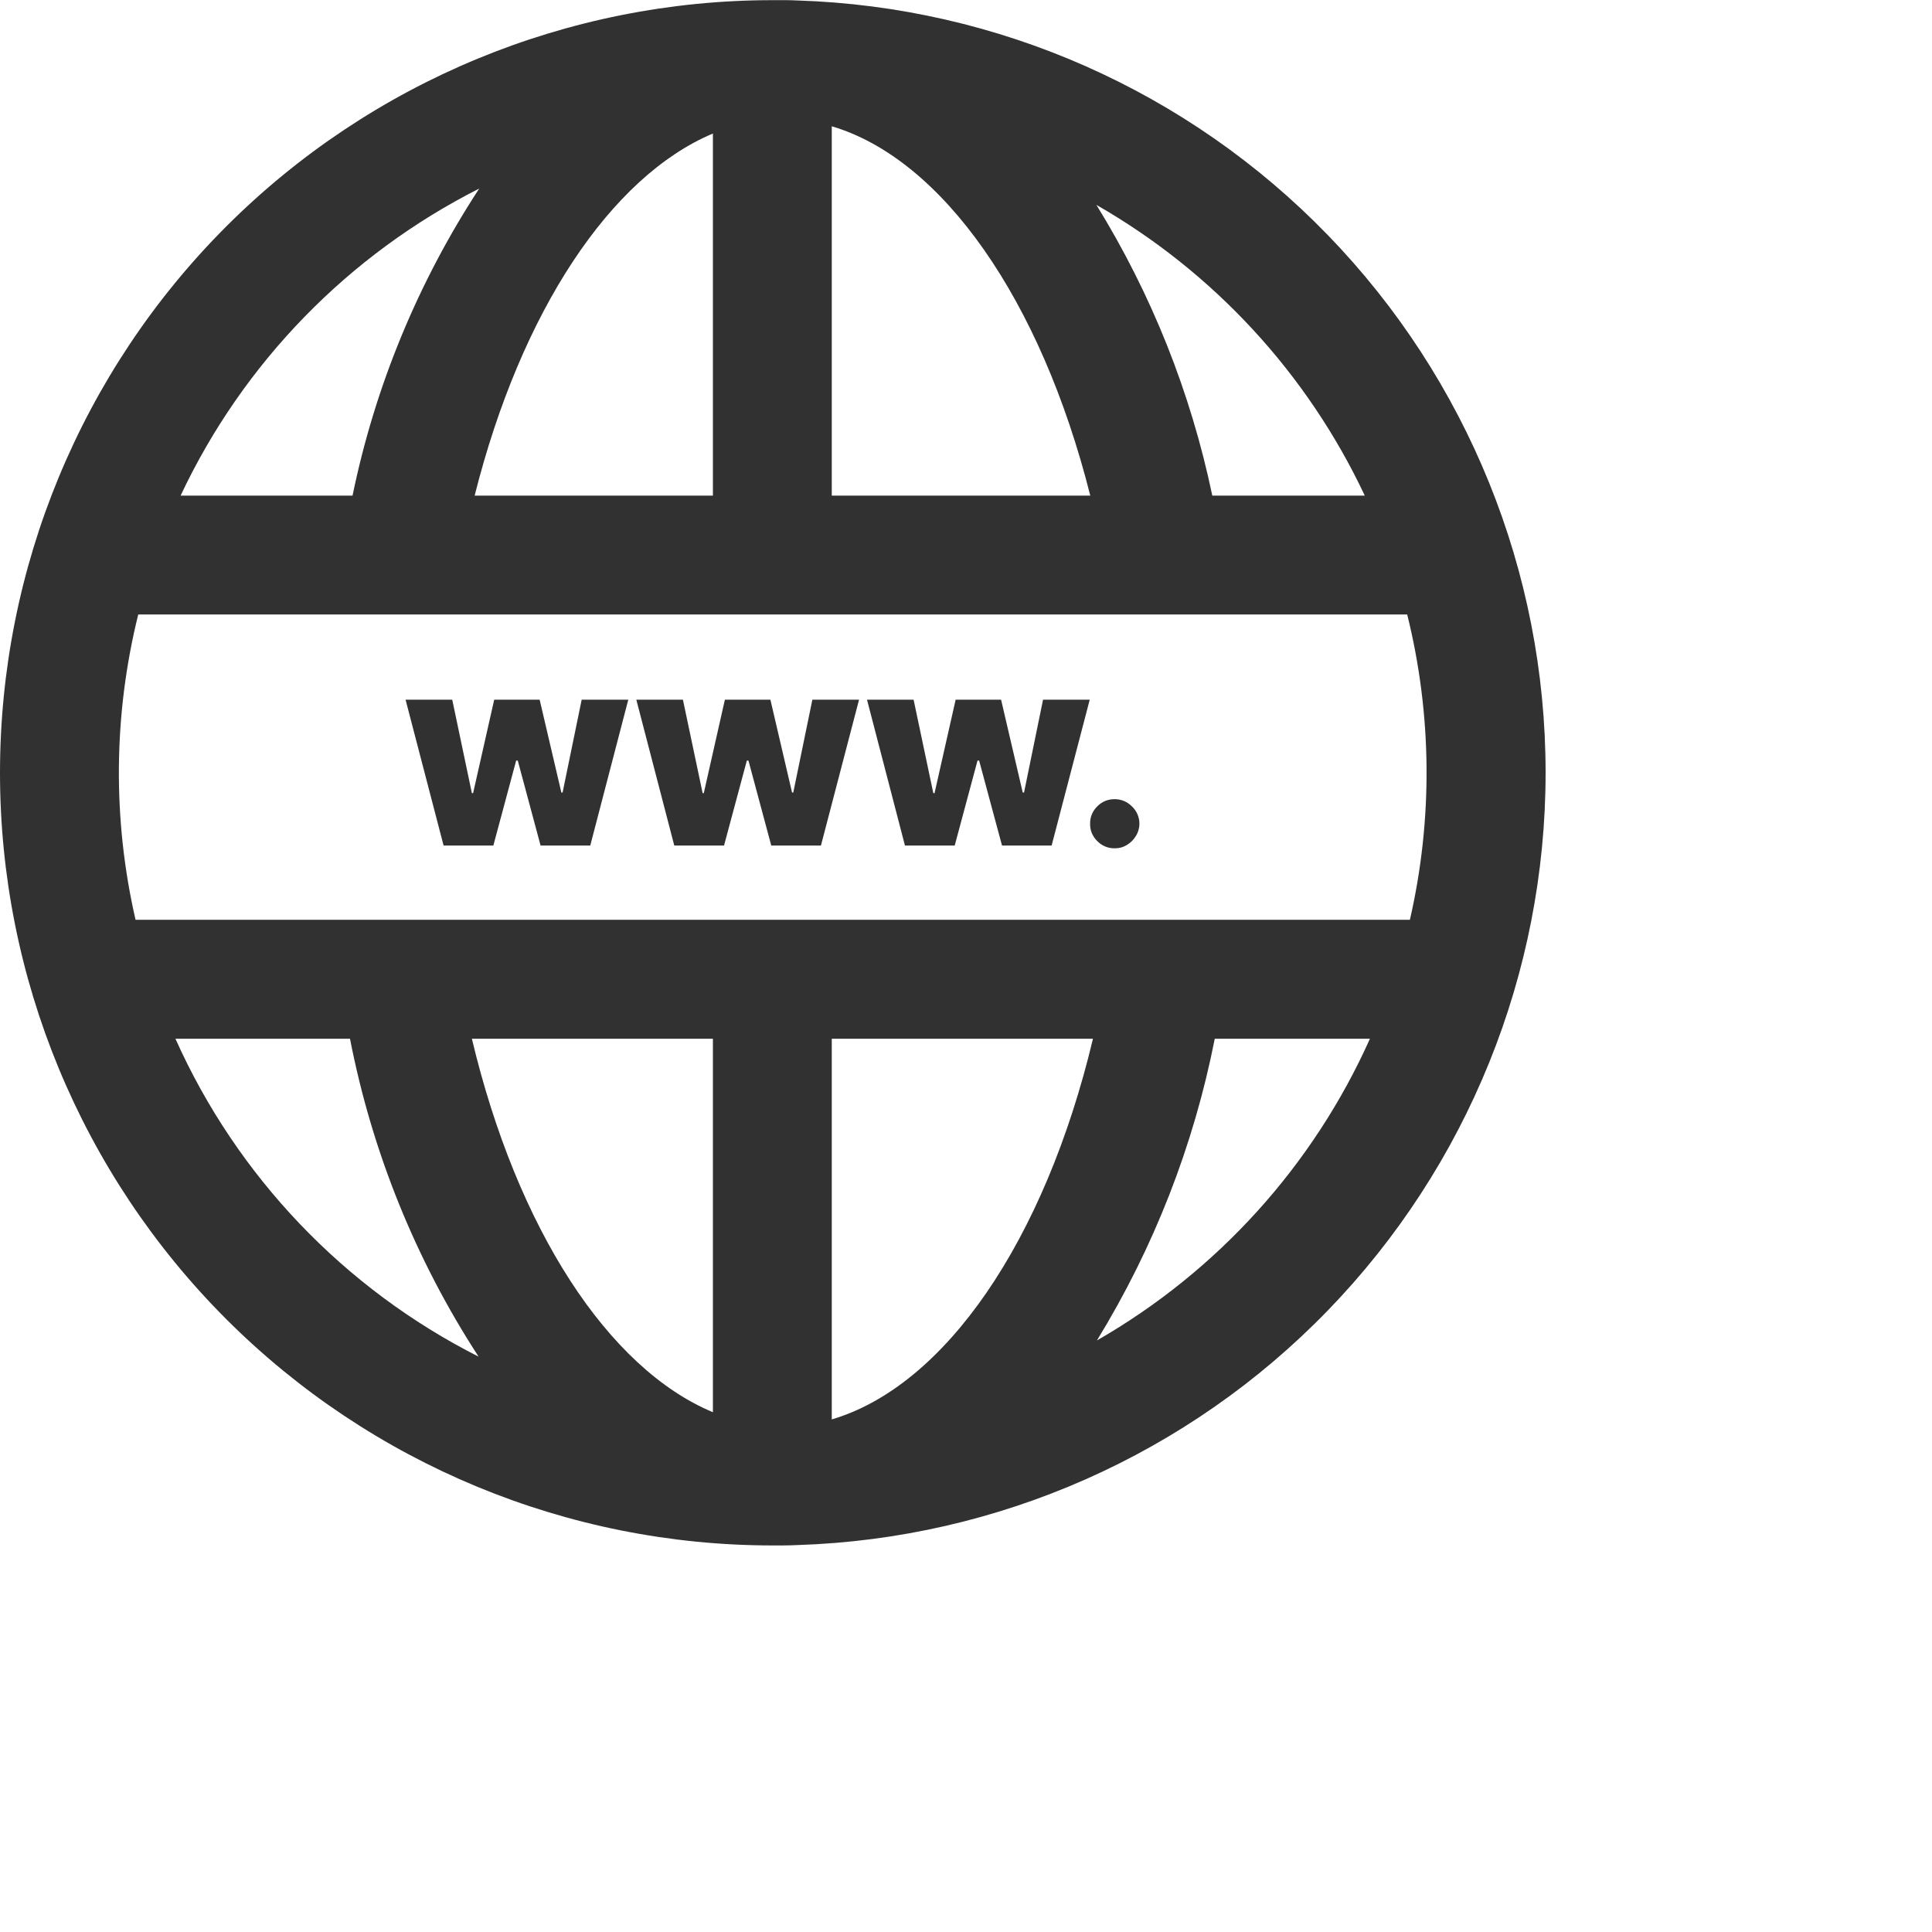
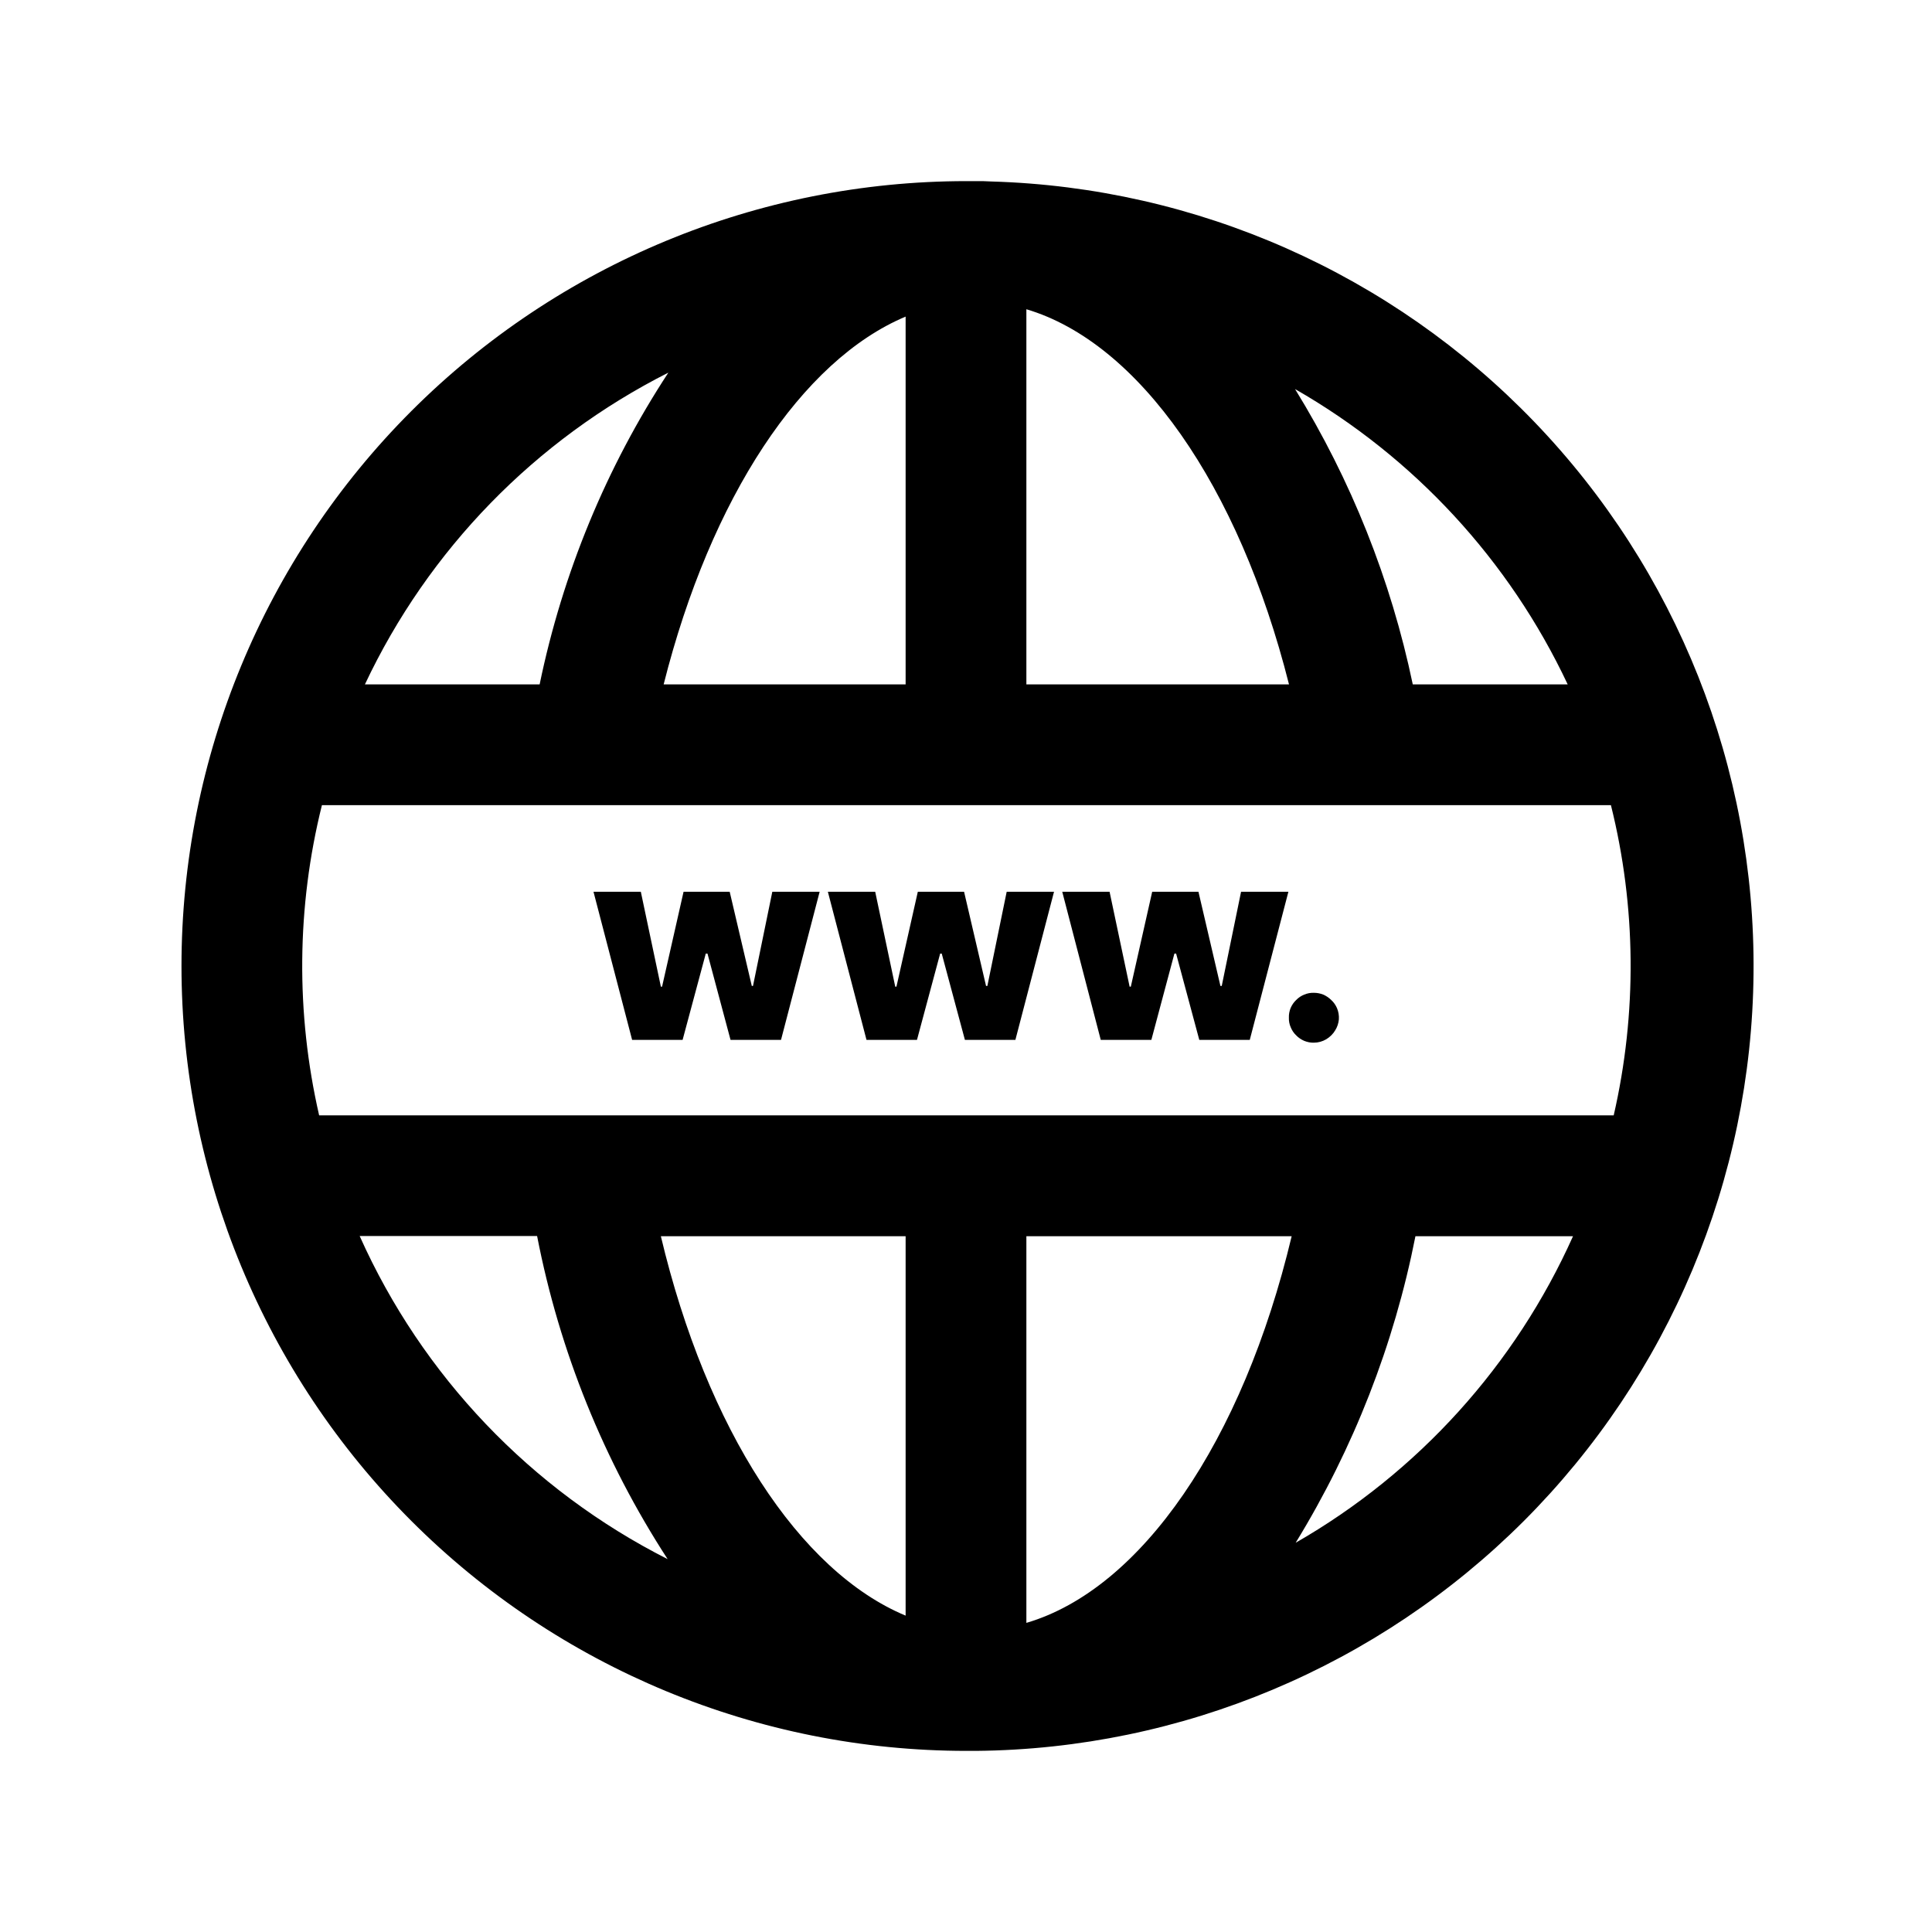
- <svg xmlns="http://www.w3.org/2000/svg" width="25" height="25" viewBox="0 0 25 25" fill="none">
-   <path d="M10.316 0.006C10.253 0.002 10.188 0.002 10.124 0.002H9.998C7.347 0.002 4.804 1.055 2.928 2.93C1.053 4.805 0 7.348 0 10C0 12.652 1.053 15.195 2.928 17.07C4.804 18.945 7.347 19.998 9.998 19.998H10.124C10.19 19.998 10.255 19.996 10.319 19.993C12.915 19.91 15.377 18.821 17.183 16.956C18.99 15.091 20 12.595 20 9.998C20 7.401 18.989 4.906 17.181 3.041C15.374 1.176 12.912 0.088 10.316 0.006ZM17.661 6.413H15.687C15.409 5.082 14.902 3.808 14.187 2.651C15.703 3.519 16.916 4.833 17.66 6.413H17.661ZM10.763 1.634C12.192 2.057 13.469 3.875 14.108 6.413H10.763V1.634ZM9.225 1.728V6.413H6.142C6.741 4.031 7.902 2.284 9.225 1.728ZM6.201 2.44C5.41 3.65 4.853 4.998 4.562 6.413H2.337C3.146 4.695 4.506 3.297 6.201 2.44ZM2.27 13.441H4.529C4.814 14.906 5.379 16.303 6.193 17.555C4.452 16.674 3.067 15.221 2.27 13.441ZM9.225 18.274C7.871 17.71 6.693 15.904 6.106 13.441H9.225V18.274ZM10.763 18.367V13.441H14.143C13.518 16.062 12.224 17.937 10.763 18.367ZM14.195 17.344C14.931 16.143 15.447 14.822 15.719 13.441H17.727C16.992 15.082 15.755 16.449 14.195 17.345V17.344ZM1.754 11.902C1.455 10.601 1.467 9.247 1.789 7.951H18.209C18.531 9.247 18.543 10.601 18.244 11.902H1.754Z" fill="#313131" />
-   <path d="M7.28 10.255H7.264L6.983 9.054H6.395L6.122 10.263H6.106L5.852 9.054H5.248L5.74 10.941H6.384L6.679 9.842H6.7L6.995 10.941H7.638L8.13 9.054H7.527L7.28 10.255Z" fill="#313131" />
-   <path d="M10.265 10.255H10.249L9.969 9.054H9.38L9.107 10.263H9.092L8.837 9.054H8.234L8.725 10.941H9.369L9.664 9.842H9.685L9.98 10.941H10.623L11.116 9.054H10.512L10.265 10.255Z" fill="#313131" />
-   <path d="M13.251 10.255H13.234L12.954 9.054H12.366L12.093 10.263H12.077L11.822 9.054H11.219L11.71 10.941H12.354L12.649 9.842H12.67L12.966 10.941H13.608L14.101 9.054H13.497L13.251 10.255Z" fill="#313131" />
-   <path d="M14.425 10.341C14.383 10.341 14.341 10.348 14.302 10.364C14.264 10.38 14.228 10.404 14.199 10.434C14.169 10.463 14.145 10.498 14.129 10.536C14.113 10.575 14.105 10.616 14.106 10.658C14.105 10.7 14.112 10.742 14.128 10.78C14.145 10.819 14.168 10.854 14.199 10.884C14.228 10.914 14.263 10.938 14.302 10.954C14.341 10.97 14.383 10.978 14.425 10.977C14.481 10.978 14.535 10.963 14.582 10.934C14.63 10.905 14.669 10.866 14.698 10.818C14.728 10.77 14.744 10.714 14.744 10.657C14.744 10.615 14.735 10.574 14.718 10.535C14.702 10.497 14.677 10.463 14.646 10.434C14.617 10.405 14.583 10.381 14.545 10.365C14.507 10.35 14.466 10.341 14.425 10.341Z" fill="#313131" />
+ <svg xmlns="http://www.w3.org/2000/svg" width="16" height="16" viewBox="0 0 16 16" fill="none">
+   <path d="M8.21 1.503C8.168 1.5 8.127 1.5 8.085 1.5H8.003C6.279 1.5 4.626 2.185 3.407 3.404C2.188 4.623 1.503 6.276 1.503 8C1.503 9.724 2.188 11.377 3.407 12.596C4.626 13.815 6.279 14.5 8.003 14.5H8.085C9.787 14.484 11.415 13.8 12.619 12.597C13.822 11.393 14.506 9.765 14.522 8.063C14.539 6.361 13.887 4.72 12.706 3.493C11.526 2.267 9.912 1.552 8.21 1.503ZM12.985 5.668H11.7C11.519 4.802 11.189 3.975 10.725 3.222C11.711 3.787 12.499 4.64 12.983 5.668H12.985ZM8.5 2.561C9.43 2.837 10.259 4.018 10.675 5.668H8.5V2.561ZM7.5 2.622V5.668H5.496C5.886 4.12 6.64 2.983 7.5 2.622ZM5.535 3.086C5.02 3.872 4.659 4.748 4.469 5.668H3.022C3.548 4.551 4.433 3.643 5.535 3.086ZM2.979 10.236H4.448C4.633 11.189 5 12.098 5.529 12.912C4.398 12.339 3.497 11.395 2.979 10.237V10.236ZM7.5 13.38C6.62 13.013 5.854 11.84 5.473 10.238H7.5V13.38ZM8.5 13.44V10.238H10.697C10.291 11.94 9.45 13.161 8.5 13.44ZM10.731 12.775C11.209 11.995 11.545 11.136 11.722 10.238H13.027C12.549 11.305 11.745 12.194 10.731 12.776V12.775ZM2.643 9.237C2.449 8.391 2.456 7.511 2.666 6.668H13.341C13.551 7.511 13.558 8.391 13.364 9.237H2.644H2.643Z" fill="black" />
+   <path d="M6.236 8.165H6.226L6.043 7.385H5.661L5.483 8.171H5.473L5.307 7.385H4.915L5.235 8.612H5.653L5.845 7.897H5.859L6.05 8.612H6.468L6.788 7.385H6.396L6.236 8.165ZM8.177 8.165H8.166L7.984 7.385H7.601L7.424 8.171H7.414L7.248 7.385H6.856L7.176 8.612H7.594L7.786 7.897H7.799L7.991 8.612H8.409L8.729 7.385H8.337L8.177 8.165ZM10.117 8.165H10.107L9.925 7.385H9.542L9.365 8.171H9.355L9.189 7.385H8.797L9.116 8.612H9.535L9.726 7.897H9.74L9.932 8.612H10.35L10.67 7.385H10.278L10.118 8.165H10.117ZM10.881 8.222C10.854 8.221 10.827 8.226 10.801 8.237C10.776 8.247 10.753 8.262 10.734 8.282C10.714 8.301 10.699 8.323 10.688 8.349C10.678 8.374 10.673 8.401 10.674 8.428C10.673 8.455 10.678 8.482 10.689 8.507C10.699 8.532 10.714 8.555 10.734 8.574C10.753 8.594 10.776 8.609 10.801 8.62C10.826 8.63 10.854 8.636 10.881 8.635C10.917 8.635 10.952 8.625 10.983 8.607C11.014 8.588 11.04 8.563 11.058 8.532C11.075 8.505 11.085 8.474 11.088 8.442C11.09 8.41 11.085 8.378 11.072 8.348C11.061 8.323 11.045 8.3 11.025 8.282C11.006 8.263 10.984 8.248 10.959 8.237C10.934 8.227 10.908 8.222 10.881 8.222Z" fill="black" />
</svg>
